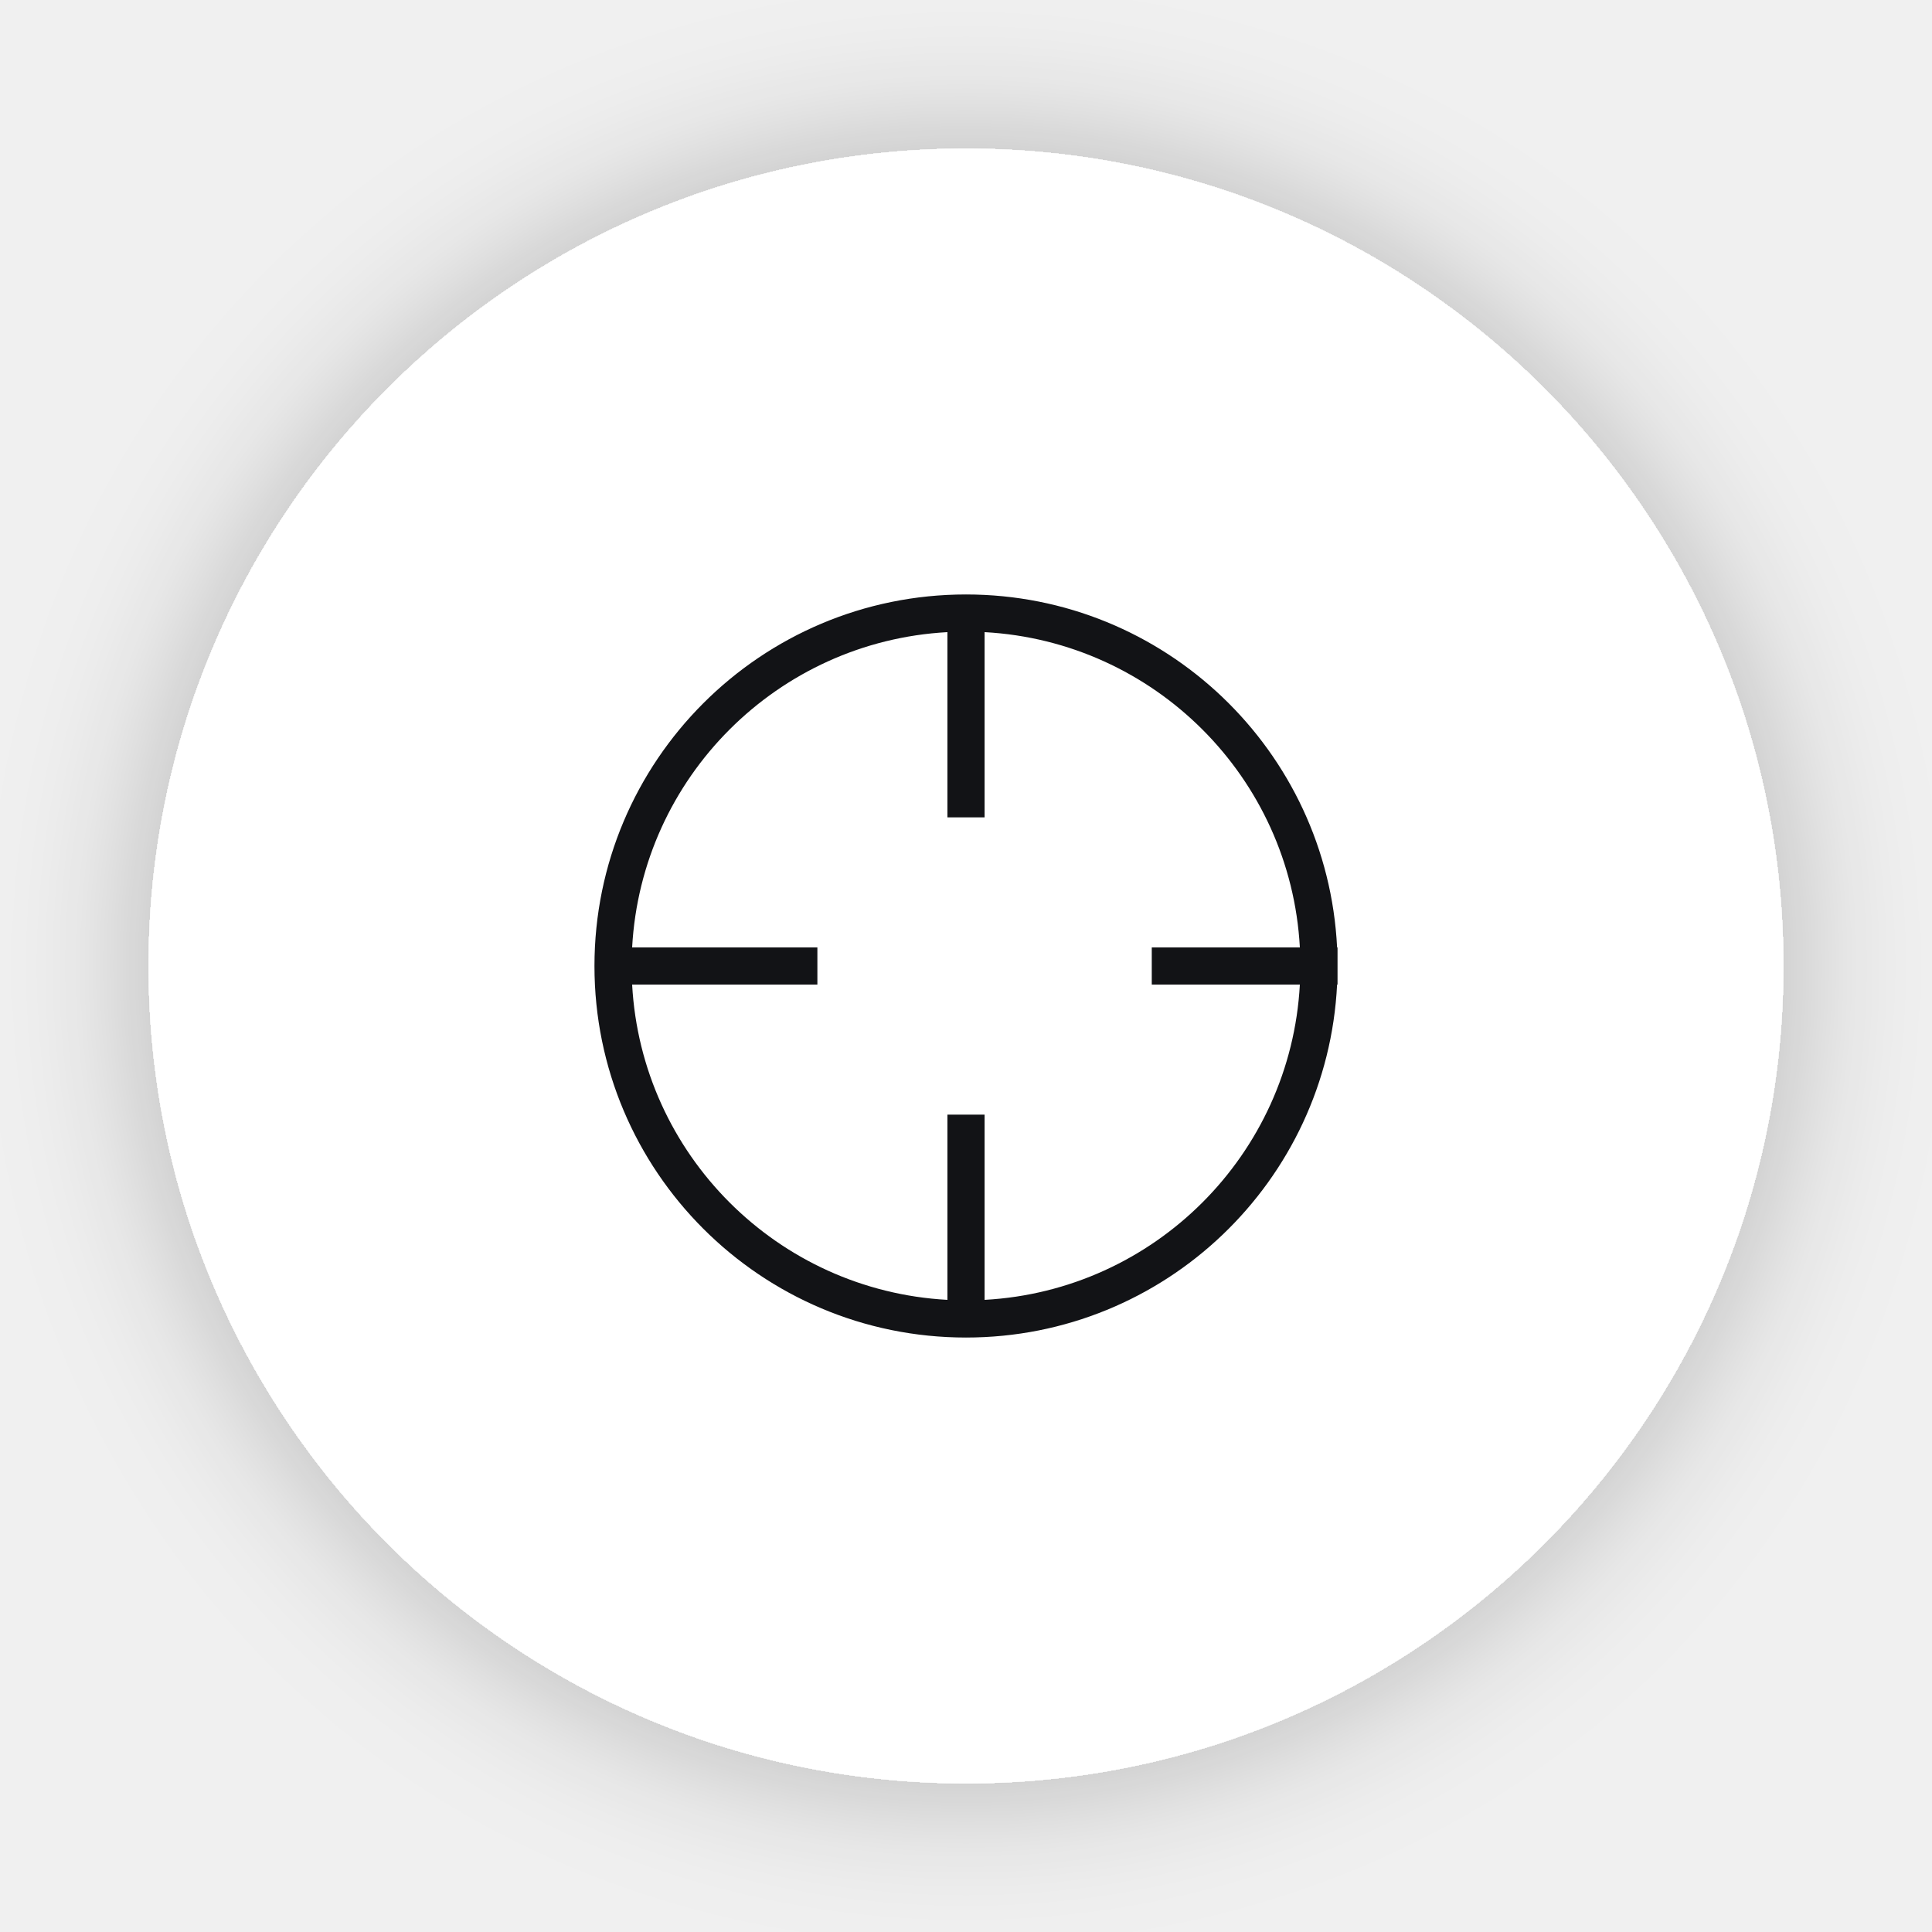
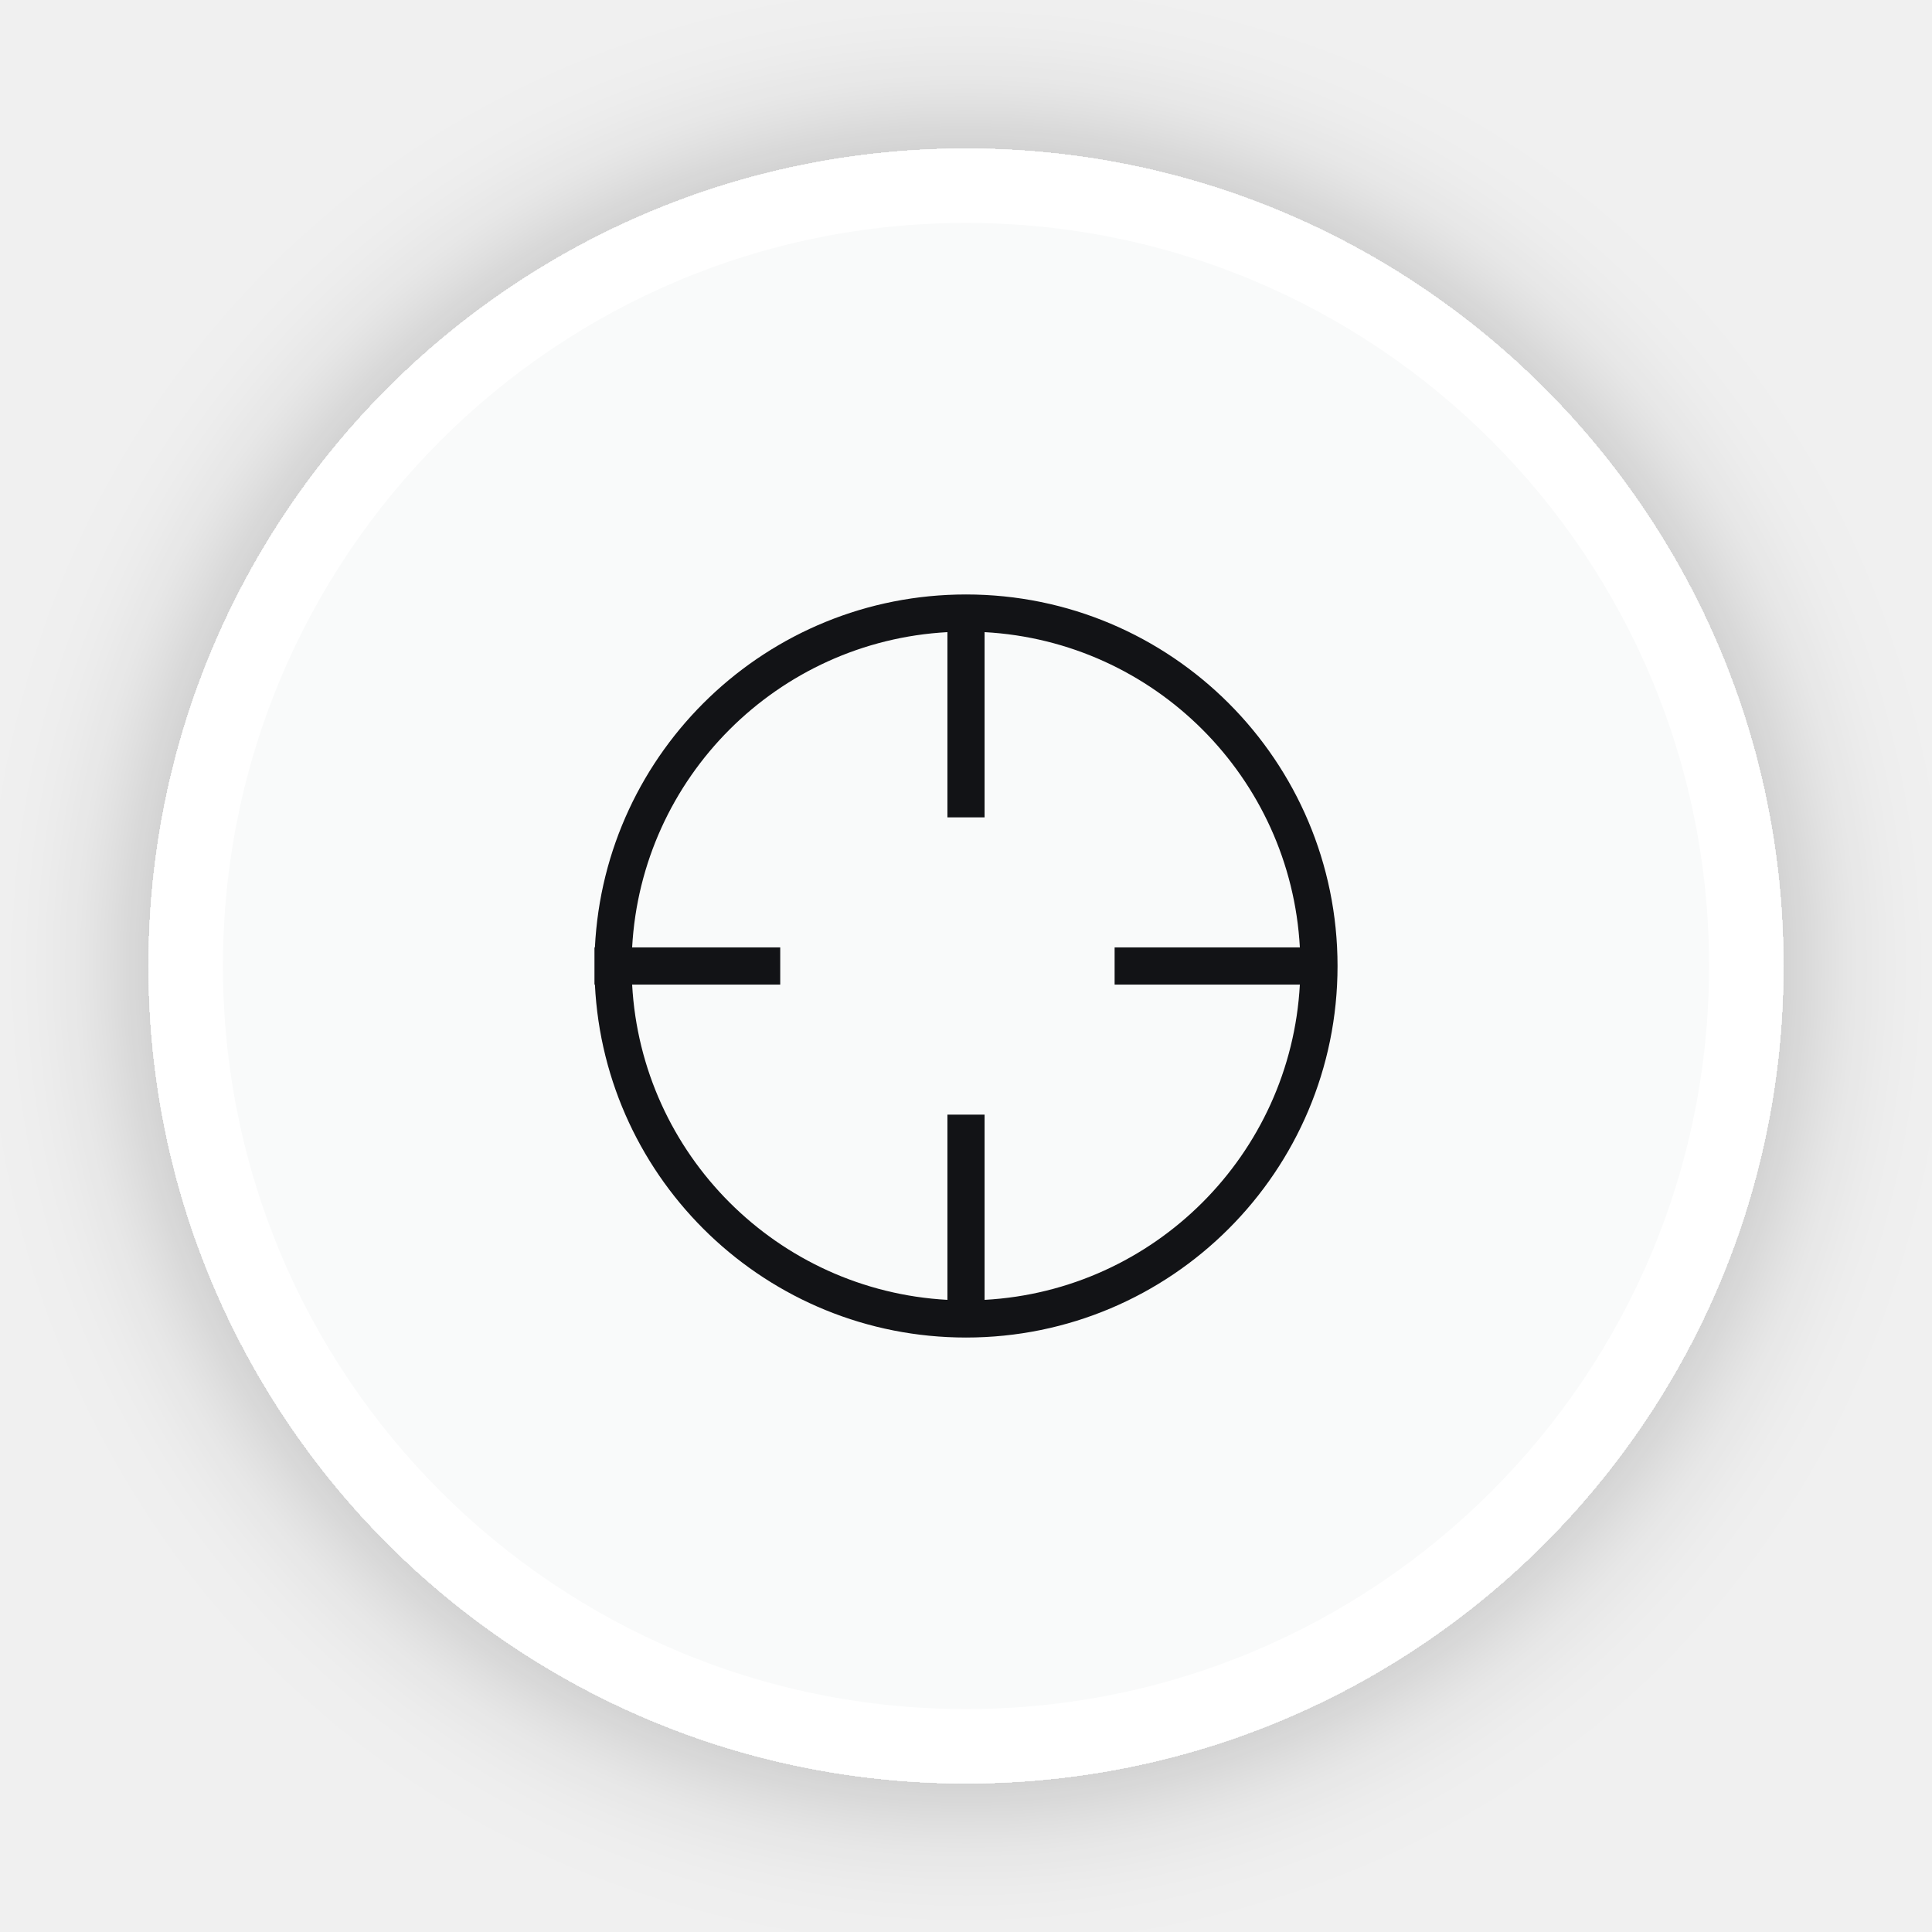
<svg xmlns="http://www.w3.org/2000/svg" width="52" height="52" viewBox="0 0 52 52" fill="none">
-   <g filter="url(#filter0_d_1435_8479)">
-     <rect x="4" y="4" width="44" height="44" rx="22" fill="white" />
-     <path fill-rule="evenodd" clip-rule="evenodd" d="M35.988 25.5C35.727 20.209 31.355 16 26 16C20.477 16 16 20.477 16 26C16 31.523 20.477 36 26 36C31.355 36 35.727 31.791 35.988 26.5H36V25.5H35.988ZM34.986 25.5H31V26.5H34.986C34.736 31.073 31.073 34.736 26.5 34.986V30H25.5V34.986C20.927 34.736 17.264 31.073 17.014 26.5H22V25.5H17.014C17.264 20.927 20.927 17.264 25.5 17.014V22H26.5V17.014C31.073 17.264 34.736 20.927 34.986 25.5Z" fill="#121316" />
+   <g filter="url(#filter0_d_3227_21633)">
+     <rect x="4" y="4" width="44" height="44" rx="22" fill="#F9FAFA" />
+     <rect x="5" y="5" width="42" height="42" rx="21" stroke="white" stroke-width="2" />
+     <path fill-rule="evenodd" clip-rule="evenodd" d="M16.012 26.5C16.273 31.791 20.645 36 26 36C31.523 36 36 31.523 36 26C36 20.477 31.523 16 26 16C20.645 16 16.273 20.209 16.012 25.5H16V26.5H16.012ZM17.014 26.5H21V25.5H17.014C17.264 20.927 20.927 17.264 25.5 17.014V22H26.5V17.014C31.073 17.264 34.736 20.927 34.986 25.5H30V26.5H34.986C34.736 31.073 31.073 34.736 26.5 34.986V30H25.5V34.986C20.927 34.736 17.264 31.073 17.014 26.5Z" fill="#121316" />
  </g>
  <defs>
-     <filter id="filter0_d_1435_8479" x="0" y="0" width="52" height="52" filterUnits="userSpaceOnUse" color-interpolation-filters="sRGB">
+     <filter id="filter0_d_3227_21633" x="0" y="0" width="52" height="52" filterUnits="userSpaceOnUse" color-interpolation-filters="sRGB">
      <feFlood flood-opacity="0" result="BackgroundImageFix" />
      <feColorMatrix in="SourceAlpha" type="matrix" values="0 0 0 0 0 0 0 0 0 0 0 0 0 0 0 0 0 0 127 0" result="hardAlpha" />
      <feOffset />
      <feGaussianBlur stdDeviation="2" />
      <feComposite in2="hardAlpha" operator="out" />
      <feColorMatrix type="matrix" values="0 0 0 0 0 0 0 0 0 0 0 0 0 0 0 0 0 0 0.25 0" />
-       <feBlend mode="darken" in2="BackgroundImageFix" result="effect1_dropShadow_1435_8479" />
-       <feBlend mode="normal" in="SourceGraphic" in2="effect1_dropShadow_1435_8479" result="shape" />
+       <feBlend mode="darken" in2="BackgroundImageFix" result="effect1_dropShadow_3227_21633" />
+       <feBlend mode="normal" in="SourceGraphic" in2="effect1_dropShadow_3227_21633" result="shape" />
    </filter>
  </defs>
</svg>
